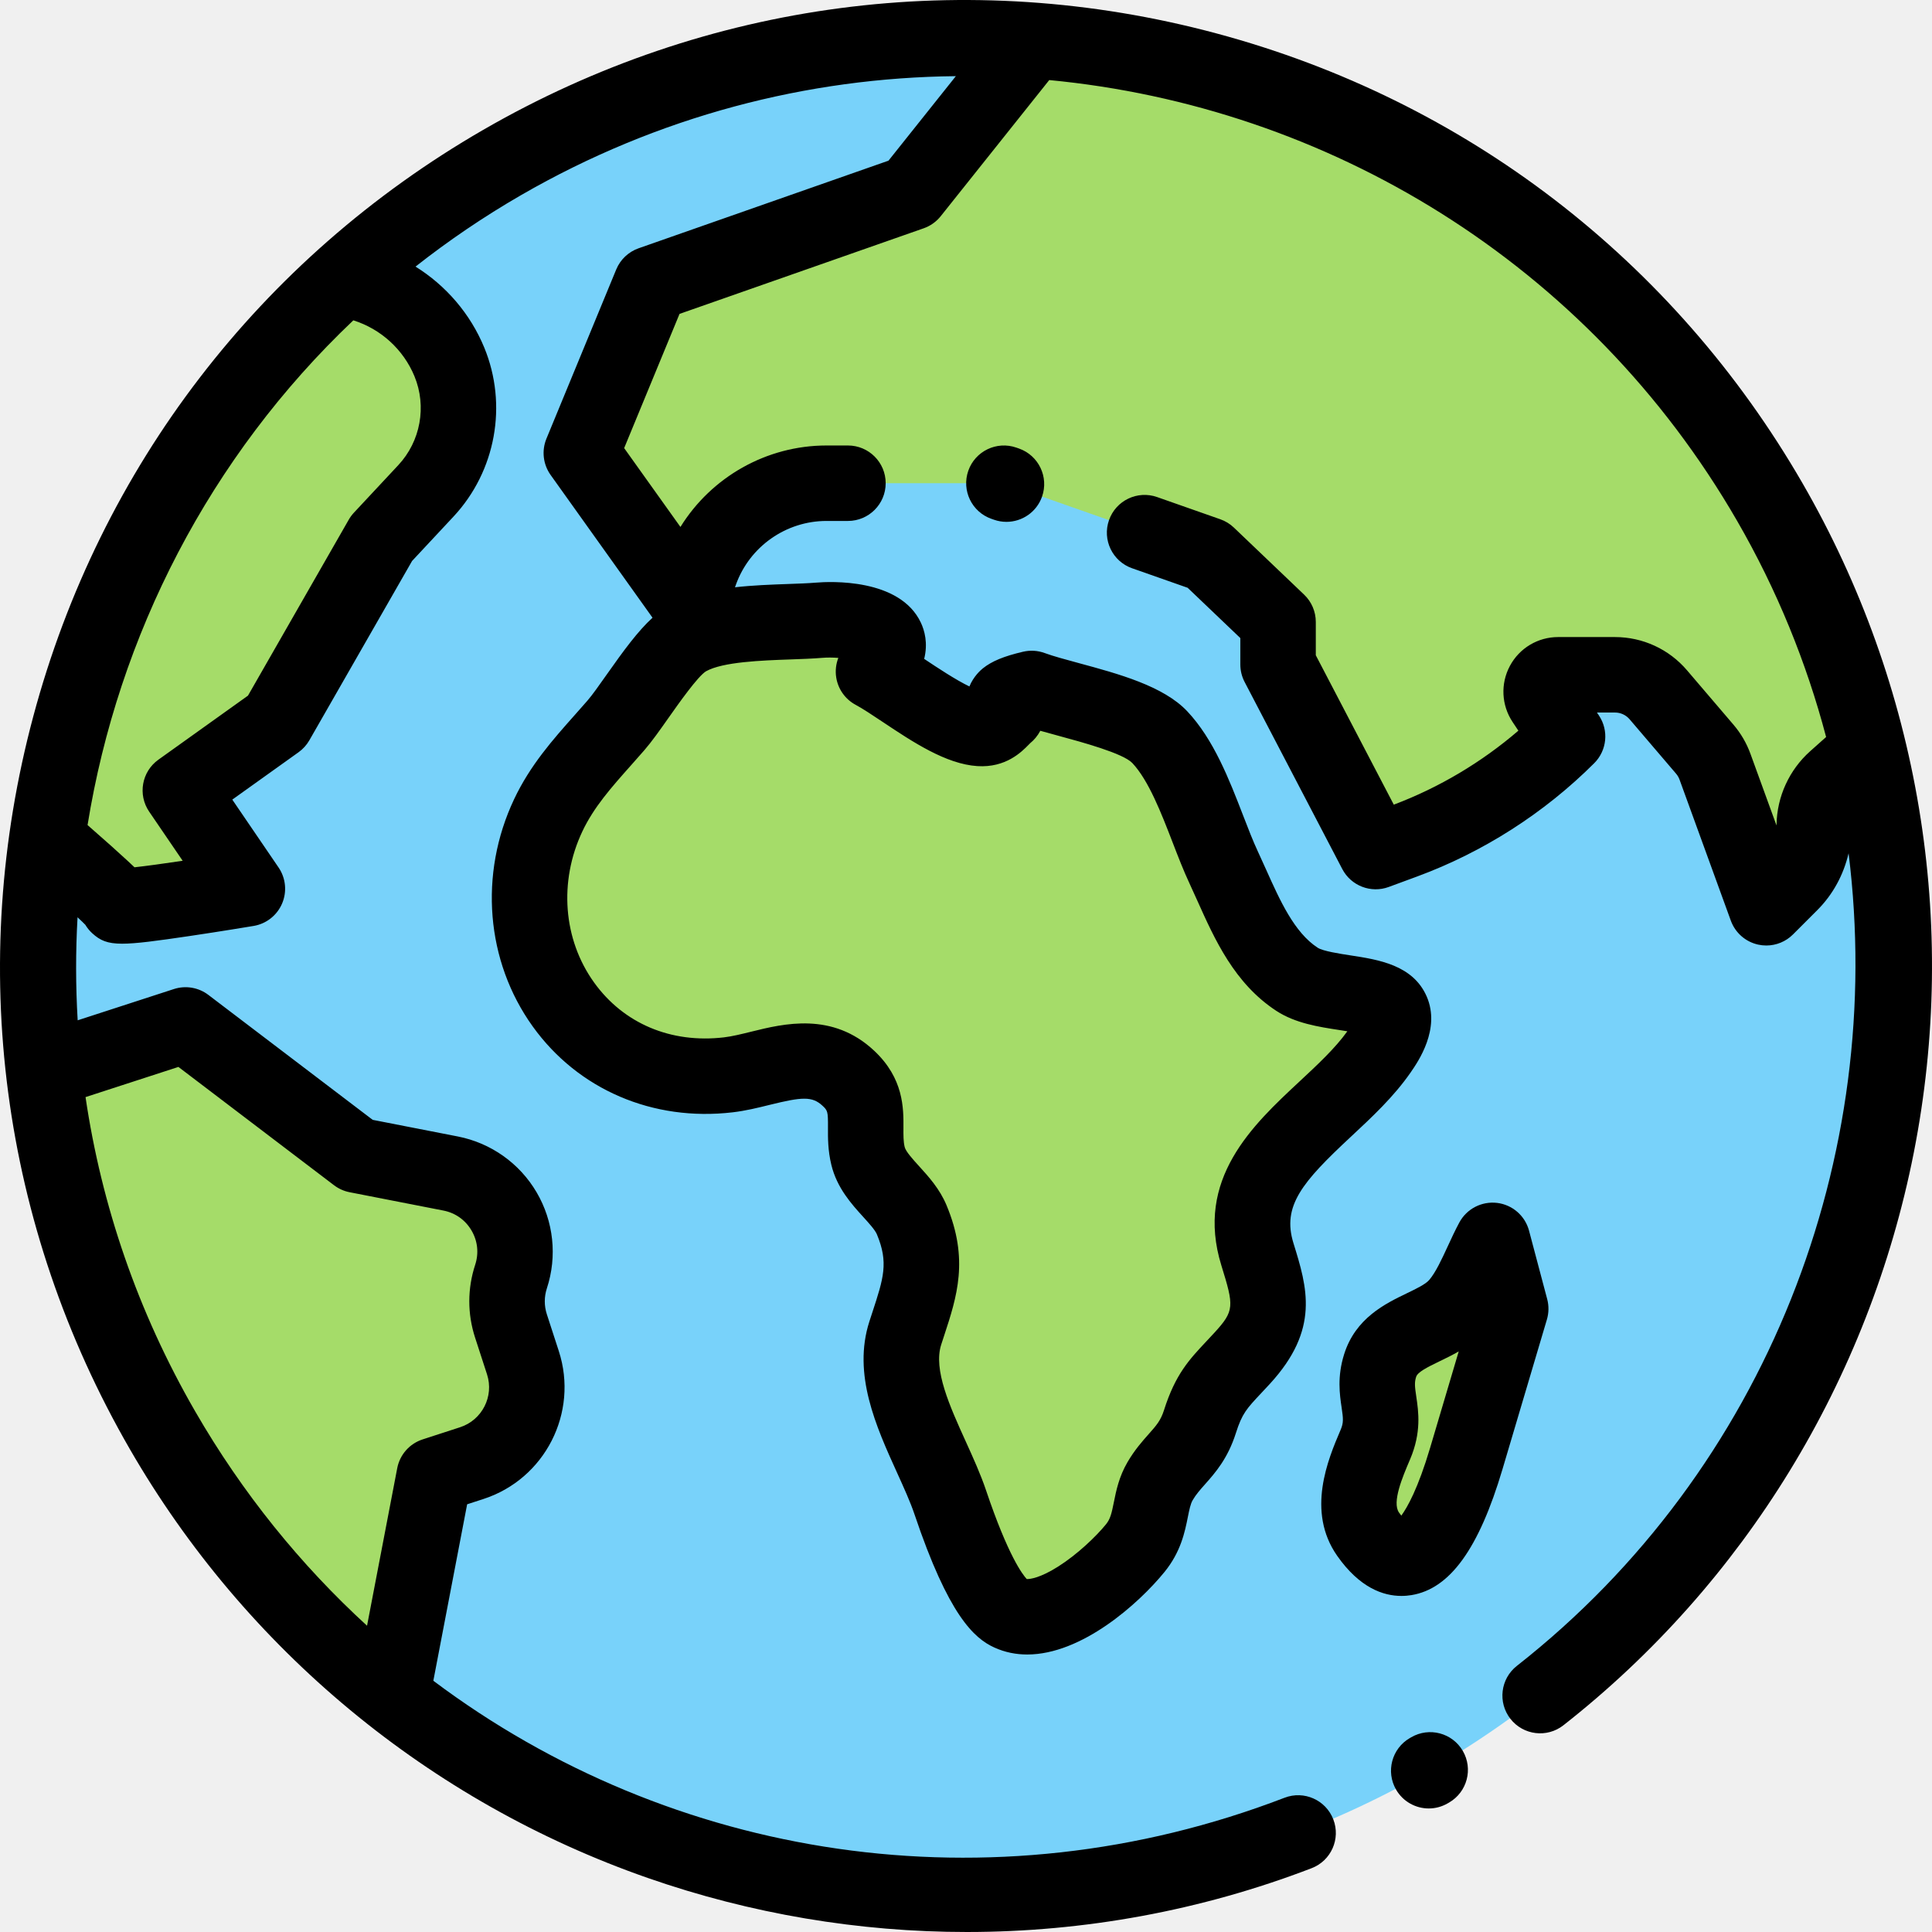
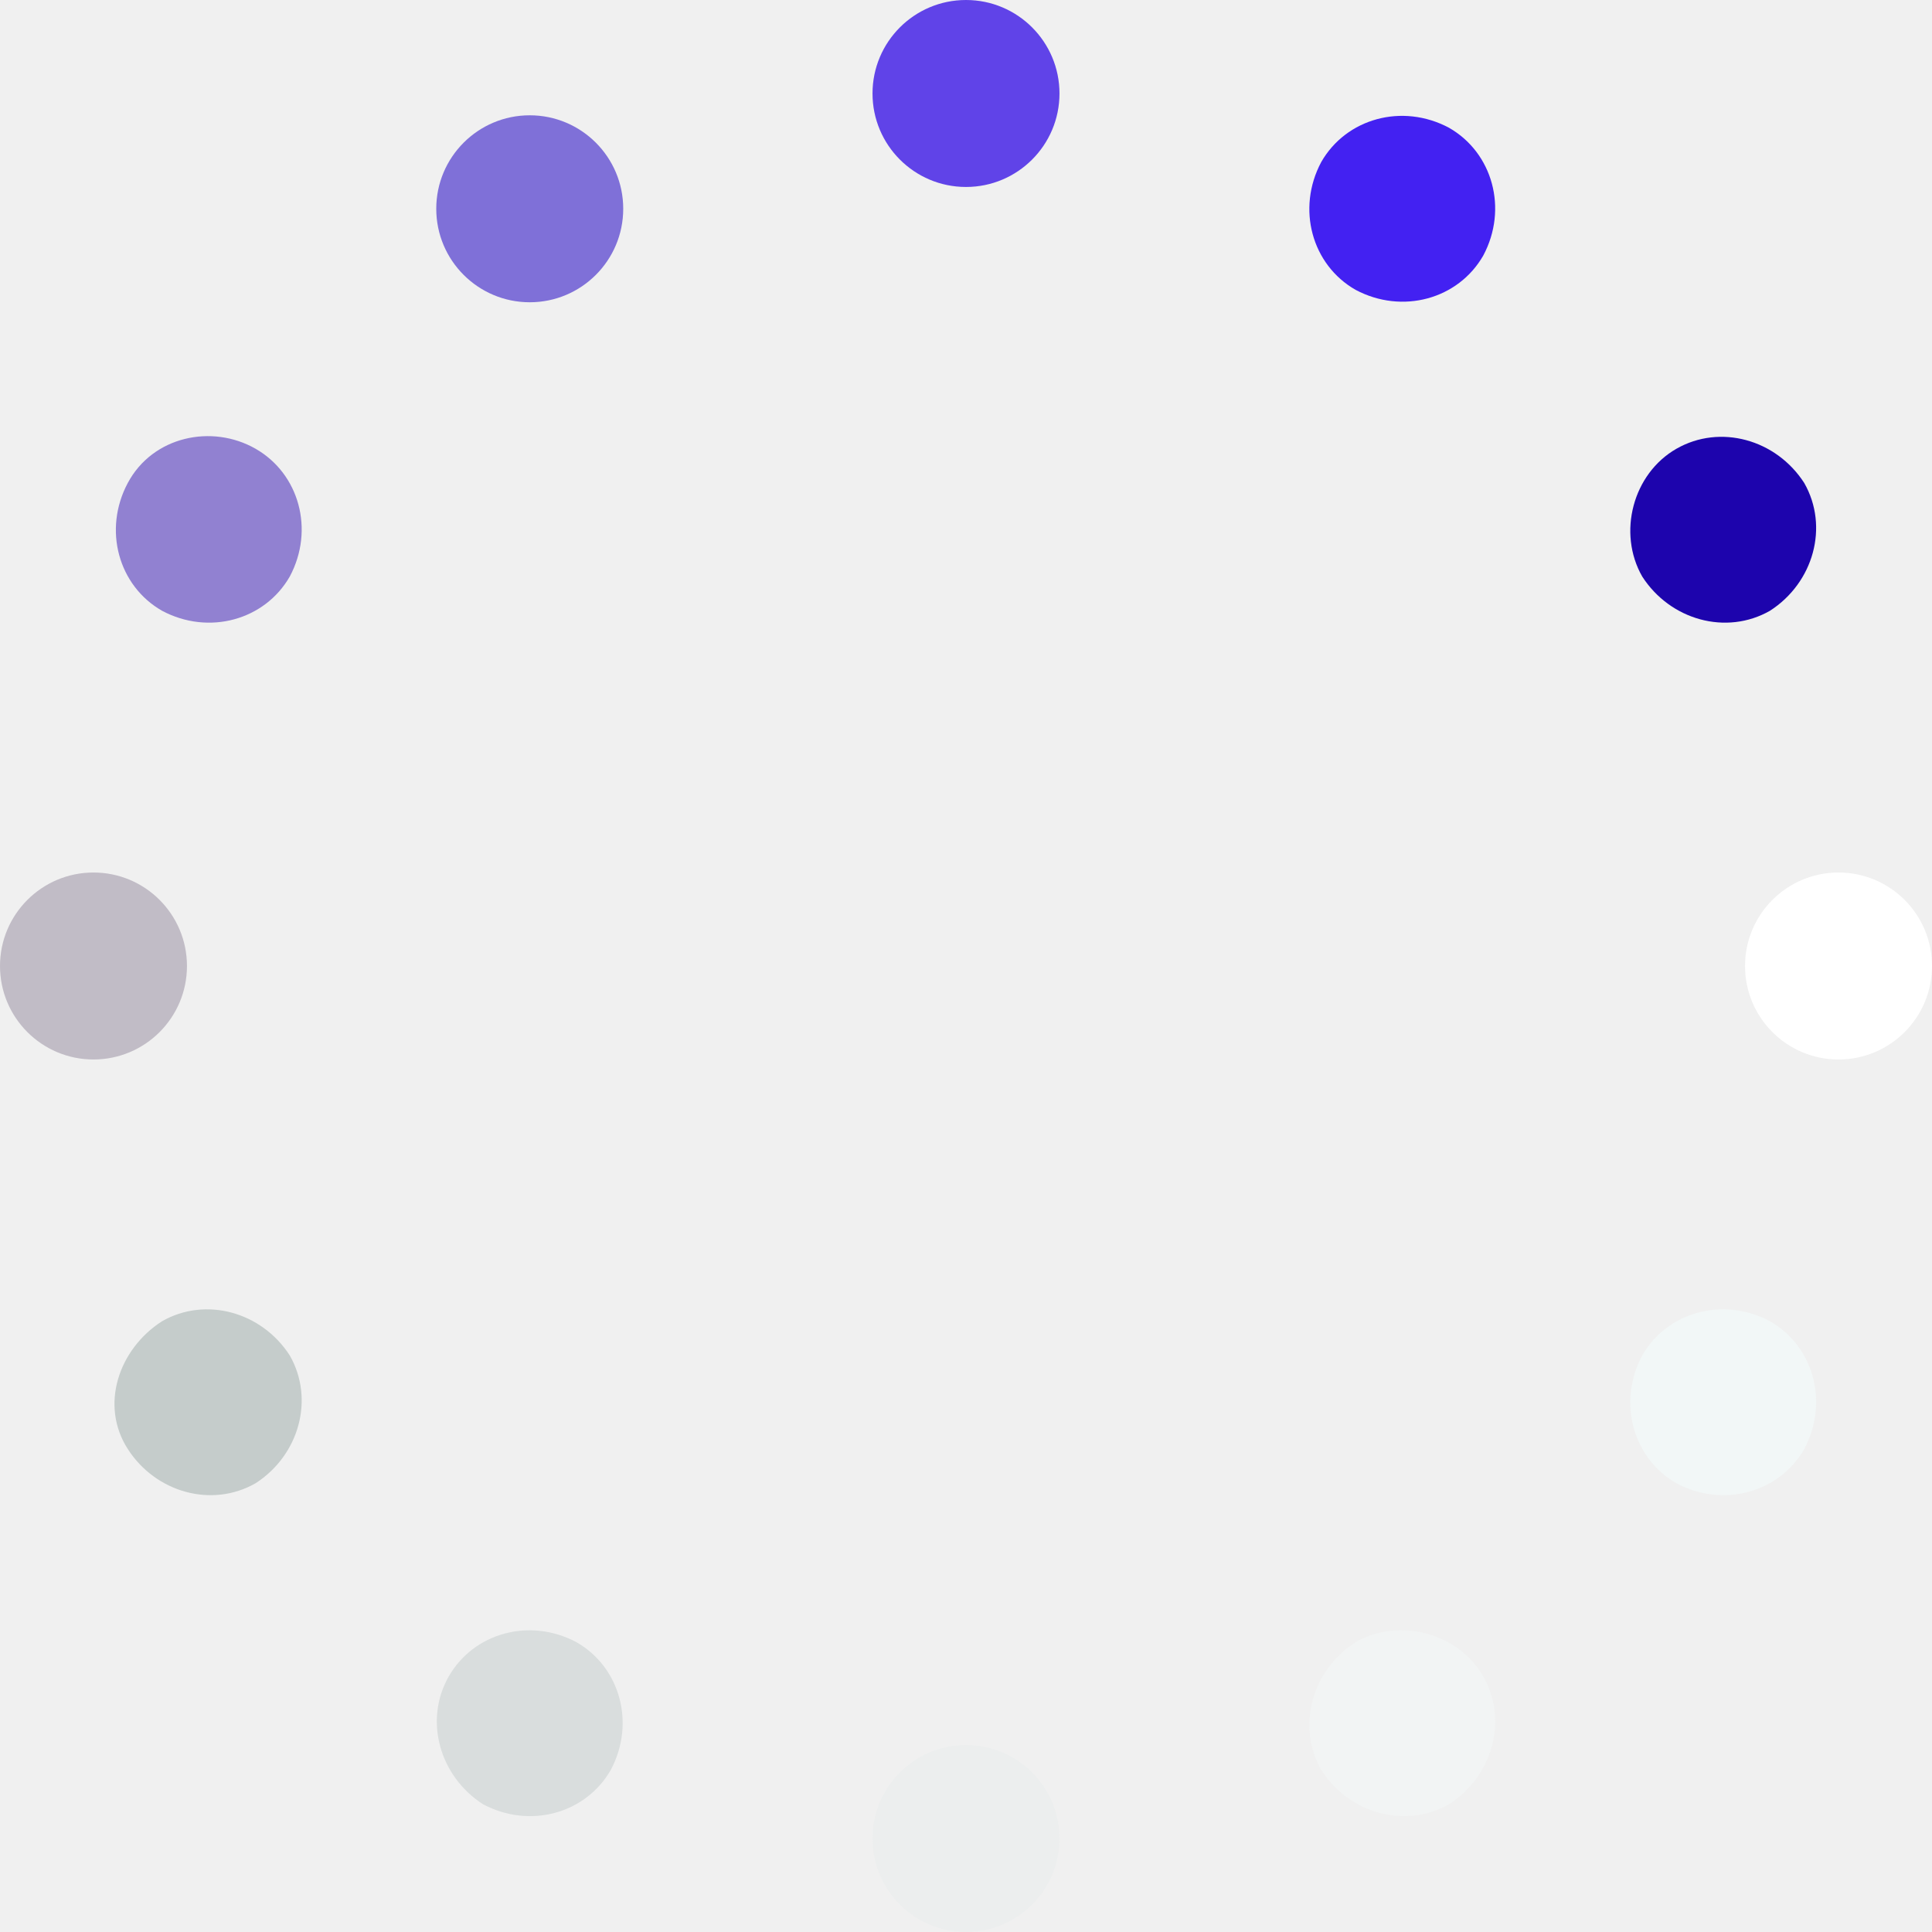
- <svg xmlns="http://www.w3.org/2000/svg" version="1.1" id="Capa_1" x="0px" y="0px" viewBox="0 0 512 512" style="enable-background:new 0 0 512 512;" xml:space="preserve">
-   <path style="fill:#78D2FA;" d="M379.015,469.036c-117.63,67.914-268.042,27.611-335.956-90.019S15.447,110.973,133.078,43.06  S401.12,15.45,469.034,133.079S496.645,401.122,379.015,469.036z" />
+ <svg xmlns="http://www.w3.org/2000/svg" version="1.1" id="Layer_1" x="0px" y="0px" viewBox="0 0 496 496" style="enable-background:new 0 0 496 496;" xml:space="preserve" width="512px" height="512px" class="">
  <g>
-     <path style="fill:#A5DC69;" d="M273.404,182.451c-1.77,0.415-5.2,1.286-6.683,2.476c-1.852,1.485,1.042,3.416-0.015,4.262   c-1.825,1.46-3.148,4.108-7.055,3.858c-8.162-0.521-20.706-11.079-28.165-15.07c12.024-12.374-6.999-14.228-14.413-13.608   c-9.601,0.803-26.216-0.063-34.889,4.82c-6.019,3.389-14.109,17.455-18.958,23.042c-6.75,7.776-13.542,14.527-17.94,23.837   c-16.135,34.153,8.699,73.362,47.729,68.776c10.836-1.273,22.203-8.086,31.807,0.904c7.077,6.625,3.332,12.86,5.208,20.586   c1.624,6.686,9.027,10.799,11.589,16.939c4.913,11.77,1.802,19.131-1.705,29.987c-4.602,14.245,7.299,31.158,11.931,44.905   c2.332,6.922,9.129,26.306,15.802,29.339c10.492,4.77,26.937-9.535,33.202-17.229c4.898-6.015,3.299-12.125,6.589-17.757   c3.561-6.095,8.067-7.925,10.562-15.783c2.689-8.47,5.483-10.577,11.162-16.758c9.143-9.948,7.723-15.765,4.068-27.561   c-7.595-24.506,19.992-35.962,32.418-53.951c12.976-18.785-12.106-12.523-21.936-18.948c-10.107-6.606-14.524-19.161-19.394-29.569   c-4.872-10.409-8.903-26.051-16.97-34.601C301.133,188.764,282.229,185.71,273.404,182.451z" />
-     <path style="fill:#A5DC69;" d="M400.356,346.844c-3.921,13.214-7.841,26.428-11.762,39.642   c-2.741,9.238-12.432,39.458-26.028,20.101c-5.168-7.356-0.965-16.995,1.918-23.764c3.637-8.54-1.278-12.84,1.258-20.925   c2.908-9.267,14.872-9.584,20.533-16.102c3.948-4.544,6.383-11.769,9.268-17.089C397.149,334.754,398.753,340.798,400.356,346.844z   " />
-     <path style="fill:#A5DC69;" d="M469.034,133.079C426.674,59.71,352.218,16.429,273.641,10.721l-32.162,40.344l-68.931,24.166   l-18.492,44.828l28.525,39.959l3.032-8.448c5.063-14.105,18.434-23.512,33.419-23.512h47.013l54.04,18.99l18.613,17.768v11.286   l25.877,49.567l7.535-2.779c16.272-6,31.047-15.458,43.311-27.721l-6.247-9.372c-1.987-2.98,0.15-6.971,3.731-6.971h15.08   c4.416,0,8.61,1.934,11.478,5.292l12.319,14.423c1.174,1.374,2.091,2.948,2.709,4.646l13.594,37.383l6.471-6.471   c4.08-4.081,6.146-9.64,6.242-15.41c0.077-4.639,2.09-9.04,5.559-12.134l4.956-4.42c1.246-1.111,2.636-2.014,4.116-2.697   C490.042,176.703,481.317,154.354,469.034,133.079z" />
-     <path style="fill:#A5DC69;" d="M101.107,142.686l11.763-12.605c8.577-9.191,11.007-22.541,6.217-34.165l0,0   c-5.064-12.29-16.167-20.258-28.457-21.906c-43.44,39.398-70.449,92.367-78.219,148.474c9.184,8.028,18.795,16.622,18.74,17.379   c-0.106,1.449,34.409-4.338,34.409-4.338l-17.768-26.065l25.517-18.245L101.107,142.686z" />
-     <path style="fill:#A5DC69;" d="M125.025,387.739c11.088-3.602,17.156-15.511,13.554-26.598l-3.167-9.749   c-1.384-4.259-1.377-8.847,0.019-13.102l0,0c3.957-12.062-3.551-24.862-16.009-27.297l-24.853-4.857L49.17,271.619l-37.533,12.193   c3.686,32.595,13.973,64.981,31.421,95.204c16.138,27.951,36.94,51.525,60.846,70.33l11.184-58.379L125.025,387.739z" />
+     <circle style="fill:#6043E8" cx="248" cy="24" r="24" data-original="#383A39" class="" data-old_color="#8571E6" />
+     <circle style="fill:#ECEEEE;" cx="248" cy="472" r="24" data-original="#ECEEEE" />
+     <circle style="fill:#7F70D8" cx="136" cy="53.6" r="24" data-original="#77807F" class="" data-old_color="#6052B1" />
+     <path style="fill:#F2F4F4;" d="M380.8,430.4c6.4,11.2,2.4,25.6-8.8,32.8c-11.2,6.4-25.6,2.4-32.8-8.8c-6.4-11.2-2.4-25.6,8.8-32.8  C359.2,415.2,374.4,419.2,380.8,430.4z" data-original="#F2F4F4" />
+     <path style="fill:#9181D1" d="M65.6,115.2c11.2,6.4,15.2,20.8,8.8,32.8c-6.4,11.2-20.8,15.2-32.8,8.8c-11.2-6.4-15.2-20.8-8.8-32.8  S54.4,108.8,65.6,115.2z" data-original="#9FAAA9" class="" data-old_color="#3500FF" />
+     <path style="fill:#F2F7F7;" d="M454.4,339.2c11.2,6.4,15.2,20.8,8.8,32.8c-6.4,11.2-20.8,15.2-32.8,8.8  c-11.2-6.4-15.2-20.8-8.8-32.8C428,336.8,442.4,332.8,454.4,339.2z" data-original="#F2F7F7" class="" />
+     <circle style="fill:#C1BCC6" cx="24" cy="248" r="24" data-original="#B2BBBA" class="active-path" data-old_color="#DBD9DD" />
+     <circle style="fill:#FFFFFF;" cx="472" cy="248" r="24" data-original="#FFFFFF" class="" />
+     <path style="fill:#C5CCCB" d="M41.6,339.2c11.2-6.4,25.6-2.4,32.8,8.8c6.4,11.2,2.4,25.6-8.8,32.8c-11.2,6.4-25.6,2.4-32.8-8.8  S30.4,346.4,41.6,339.2z" data-original="#C5CCCB" class="" />
+     <path d="M430.4,115.2c11.2-6.4,25.6-2.4,32.8,8.8c6.4,11.2,2.4,25.6-8.8,32.8c-11.2,6.4-25.6,2.4-32.8-8.8  C415.2,136.8,419.2,121.6,430.4,115.2z" data-original="#000000" class="" style="fill:#1D04AD" data-old_color="#2A0CD7" />
+     <path style="fill:#D9DDDD;" d="M115.2,430.4c6.4-11.2,20.8-15.2,32.8-8.8c11.2,6.4,15.2,20.8,8.8,32.8c-6.4,11.2-20.8,15.2-32.8,8.8  C112.8,456,108.8,441.6,115.2,430.4z" data-original="#D9DDDD" />
+     <path style="fill:#4321F2" d="M339.2,41.6c6.4-11.2,20.8-15.2,32.8-8.8c11.2,6.4,15.2,20.8,8.8,32.8c-6.4,11.2-20.8,15.2-32.8,8.8  C336.8,68,332.8,53.6,339.2,41.6z" data-original="#111111" class="" data-old_color="#4F2FF2" />
  </g>
-   <path d="M373.997,460.388l-0.385,0.222c-4.776,2.771-6.401,8.89-3.631,13.667c1.855,3.197,5.21,4.983,8.658,4.983  c1.702,0,3.43-0.437,5.009-1.353l0.385-0.222c4.776-2.771,6.401-8.89,3.631-13.667C384.894,459.244,378.776,457.617,373.997,460.388  z" />
-   <path d="M477.694,128.08C443.512,68.875,388.321,26.526,322.287,8.832C256.255-8.862,187.283,0.219,128.078,34.4  S26.524,123.773,8.831,189.806s-8.613,135.006,25.568,194.21c30.661,53.107,79.393,93.468,137.219,113.646  c27.411,9.564,56.026,14.337,84.597,14.337c31.065,0,62.074-5.646,91.385-16.912c5.155-1.981,7.727-7.766,5.745-12.921  c-1.982-5.155-7.768-7.73-12.921-5.745c-78.02,29.987-162.482,16.362-225.585-31.004l8.959-46.765l4.317-1.402  c16.313-5.3,25.273-22.884,19.975-39.198l-3.168-9.749c-0.733-2.256-0.729-4.641,0.01-6.895c2.779-8.472,1.786-17.741-2.725-25.433  s-12.116-13.084-20.867-14.795l-22.57-4.41l-43.548-33.11c-2.609-1.984-6.024-2.563-9.142-1.551l-25.496,8.282  c-0.541-9.119-0.549-18.235-0.035-27.303c1.006,0.937,1.661,1.574,2.064,1.992c0.499,0.831,1.117,1.593,1.841,2.253  c2.082,1.896,3.968,2.756,7.928,2.756c3.639-0.001,9.026-0.726,17.921-2.04c8.436-1.247,16.828-2.652,16.911-2.666  c3.363-0.563,6.206-2.803,7.544-5.938c1.338-3.136,0.985-6.737-0.936-9.555l-12.261-17.984l17.562-12.558  c1.17-0.837,2.146-1.916,2.861-3.164l27.223-47.525l10.973-11.758c11.213-12.018,14.413-29.601,8.151-44.797  c-3.694-8.963-10.146-16.425-18.216-21.454c8.74-6.871,18.059-13.215,27.963-18.932c36.338-20.98,75.994-31.147,115.233-31.536  l-17.856,22.399L169.24,65.795c-2.689,0.942-4.849,2.988-5.935,5.623l-18.492,44.828c-1.313,3.185-0.896,6.819,1.105,9.623  l27.008,37.832c-3.868,3.529-7.633,8.669-12.13,15.051c-1.972,2.799-3.834,5.442-5.121,6.924c-1.119,1.29-2.239,2.55-3.349,3.798  c-5.809,6.535-11.815,13.294-16.082,22.322c-9.382,19.859-7.487,42.941,4.945,60.239c12.021,16.725,31.839,25.227,52.991,22.739  c3.446-0.404,6.659-1.199,9.768-1.969c8.573-2.121,11.289-2.333,14.039,0.241c1.338,1.253,1.461,1.49,1.434,5.738  c-0.019,2.704-0.04,6.068,0.892,9.909c1.493,6.145,5.353,10.392,8.452,13.804c1.541,1.695,3.135,3.449,3.626,4.626  c3.119,7.474,1.761,11.613-1.215,20.683c-0.255,0.776-0.515,1.568-0.776,2.38c-4.521,13.995,1.781,27.877,7.341,40.124  c1.806,3.977,3.511,7.731,4.628,11.049c8.991,26.679,15.731,32.789,21.14,35.249c2.833,1.288,5.765,1.853,8.727,1.852  c14.415-0.001,29.457-13.385,36.367-21.87c4.34-5.328,5.409-10.663,6.189-14.56c0.389-1.938,0.695-3.468,1.279-4.468  c0.894-1.53,1.947-2.716,3.28-4.218c2.681-3.019,6.017-6.775,8.179-13.584c1.642-5.172,2.835-6.44,6.786-10.648  c0.688-0.731,1.421-1.513,2.208-2.369c13.319-14.493,9.889-25.564,6.256-37.286c-3.057-9.863,2.29-16.171,15.218-28.21  c5.604-5.219,11.398-10.615,15.877-17.098c1.96-2.838,7.923-11.471,4.233-20.028c-3.617-8.39-12.81-9.8-20.196-10.932  c-2.917-0.448-7.325-1.124-8.728-2.041c-6.187-4.045-9.972-12.487-13.633-20.652c-0.729-1.625-1.448-3.229-2.177-4.786  c-1.3-2.778-2.599-6.139-3.974-9.697c-3.638-9.416-7.761-20.089-14.78-27.529c-6.309-6.685-18.202-9.905-28.695-12.747  c-3.529-0.955-6.86-1.857-9.057-2.668c-1.841-0.68-3.839-0.803-5.746-0.355c-5.107,1.197-8.293,2.516-10.659,4.412  c-0.625,0.501-2.476,2.146-3.56,4.79c-3.661-1.757-8.695-5.112-11.793-7.177c-0.064-0.043-0.129-0.086-0.193-0.129  c1.044-4.178,0.099-7.531-0.891-9.625c-5.587-11.816-24.129-10.891-27.787-10.58c-2.078,0.174-4.707,0.267-7.488,0.365  c-4.368,0.155-9.196,0.329-13.973,0.865l0.246-0.686c3.626-10.103,13.274-16.892,24.008-16.892h5.684  c5.522,0,9.999-4.478,9.999-9.999c0-5.522-4.478-9.999-9.999-9.999h-5.684c-15.936,0-30.529,8.387-38.708,21.588l-14.915-20.893  l14.674-35.569L244.787,60.5c1.774-0.622,3.338-1.732,4.511-3.203l28.762-36.079c73.494,6.991,142.674,48.197,182.316,116.859  c10.559,18.289,18.37,37.543,23.563,57.236l-4.239,3.78c-5.533,4.937-8.775,12.018-8.899,19.429  c-0.001,0.081-0.003,0.161-0.006,0.241l-6.906-18.992c-1.029-2.834-2.545-5.433-4.503-7.724l-12.319-14.423  c-4.776-5.591-11.73-8.796-19.081-8.796h-15.079c-5.353,0-10.245,2.932-12.77,7.649c-2.525,4.718-2.249,10.416,0.72,14.868  l1.526,2.291c-9.744,8.379-21.014,15.084-33.014,19.606L348.7,173.649v-8.833c0-2.732-1.118-5.347-3.095-7.232l-18.613-17.769  c-1.027-0.98-2.251-1.73-3.59-2.201l-16.756-5.888c-5.213-1.834-10.919,0.909-12.749,6.118c-1.831,5.211,0.908,10.918,6.118,12.749  l14.724,5.175l13.962,13.327v7.008c0,1.611,0.39,3.199,1.136,4.628l25.877,49.567c2.327,4.46,7.609,6.498,12.323,4.754l7.535-2.778  c17.505-6.456,33.73-16.841,46.922-30.031c3.37-3.371,3.894-8.65,1.249-12.617l-0.532-0.799h4.775c1.493,0,2.906,0.651,3.876,1.787  l12.319,14.423c0.397,0.465,0.704,0.991,0.914,1.568l13.595,37.383c1.168,3.212,3.896,5.604,7.23,6.344  c0.72,0.159,1.445,0.237,2.166,0.237c2.623,0,5.176-1.033,7.07-2.929l6.471-6.471c4.098-4.099,6.919-9.285,8.267-15.034  c10.008,80.205-21.441,163.173-87.915,215.347c-4.345,3.409-5.103,9.694-1.692,14.039c3.409,4.345,9.693,5.103,14.039,1.692  c47.992-37.667,80.962-91.542,92.837-151.701C519.15,244.773,508.685,181.758,477.694,128.08z M47.283,282.747l41.233,31.351  c1.219,0.927,2.633,1.561,4.135,1.854l24.852,4.856c3.172,0.62,5.818,2.496,7.453,5.284c1.635,2.787,1.979,6.012,0.973,9.083  c-2.07,6.313-2.08,12.99-0.027,19.307l3.168,9.748c1.893,5.826-1.309,12.107-7.134,14l-9.937,3.229  c-3.467,1.126-6.045,4.05-6.73,7.628l-7.998,41.749c-17.583-16.093-33.021-35.113-45.552-56.818  C36.43,347.541,26.878,319.3,22.668,290.744L47.283,282.747z M21.173,240.48c0.028,0.434,0.083,0.865,0.166,1.291  C21.258,241.369,21.202,240.936,21.173,240.48z M109.841,99.723c3.29,7.983,1.608,17.221-4.282,23.535l-11.763,12.603  c-0.525,0.563-0.984,1.185-1.367,1.853L65.717,184.35l-23.741,16.976c-4.422,3.162-5.508,9.275-2.446,13.767l8.879,13.024  c-5.118,0.762-9.711,1.39-12.765,1.723c-0.587-0.563-1.201-1.134-1.836-1.724c-2.377-2.208-5.68-5.157-10.604-9.466  c8.121-50.263,32.341-97.615,70.433-133.76C100.932,87.185,106.917,92.627,109.841,99.723z M209.459,174.757  c3.029-0.107,5.891-0.209,8.447-0.423c1.349-0.113,2.847-0.092,4.26,0.018c-0.631,1.62-0.836,3.398-0.562,5.162  c0.481,3.103,2.394,5.798,5.162,7.279c1.876,1.004,4.487,2.745,7.251,4.588c7.815,5.21,16.675,11.115,24.996,11.645  c7.568,0.491,11.779-3.822,13.583-5.66c0.144-0.146,0.28-0.292,0.424-0.425c1.016-0.828,1.968-1.938,2.676-3.277  c1.599,0.457,3.279,0.912,5.001,1.379c5.921,1.603,16.941,4.587,19.377,7.167c4.325,4.585,7.696,13.312,10.671,21.011  c1.503,3.891,2.923,7.563,4.516,10.968c0.684,1.461,1.357,2.966,2.041,4.49c4.614,10.292,9.844,21.958,20.939,29.21  c5.031,3.289,11.198,4.234,16.64,5.069c0.658,0.101,1.412,0.217,2.178,0.343c-3.23,4.506-7.829,8.788-12.688,13.313  c-12.379,11.528-27.785,25.876-20.69,48.765c3.349,10.808,3.505,11.976-1.88,17.834c-0.734,0.799-1.418,1.527-2.059,2.209  c-4.612,4.91-8.255,8.788-11.271,18.288c-0.876,2.759-2.011,4.037-4.072,6.357c-1.648,1.856-3.701,4.168-5.595,7.408  c-2.268,3.882-3.018,7.62-3.619,10.623c-0.593,2.955-0.929,4.438-2.089,5.863c-2.641,3.242-7.567,7.95-12.624,11.163  c-4.7,2.984-7.444,3.392-8.379,3.336c-1.067-1.144-4.932-6.152-10.772-23.486c-1.44-4.276-3.438-8.676-5.37-12.931  c-4.259-9.38-8.662-19.08-6.52-25.709c0.253-0.782,0.503-1.546,0.749-2.293c3.422-10.43,6.652-20.279,0.668-34.619  c-1.822-4.367-4.723-7.558-7.28-10.374c-1.655-1.821-3.53-3.885-3.819-5.073c-0.352-1.449-0.341-3.122-0.328-5.059  c0.034-5.225,0.086-13.12-7.763-20.47c-11.066-10.358-23.97-7.167-32.51-5.055c-2.623,0.648-5.101,1.262-7.297,1.52  c-14.048,1.646-26.59-3.654-34.42-14.55c-8.191-11.397-9.38-26.734-3.102-40.024c3.039-6.431,7.63-11.598,12.946-17.578  c1.161-1.307,2.333-2.625,3.505-3.975c1.95-2.248,4.096-5.292,6.365-8.515c2.711-3.848,7.755-11.007,9.945-12.369  C191.549,175.392,201.901,175.025,209.459,174.757z" />
-   <path d="M374.048,422.722c10.2-1.667,17.868-12.277,24.134-33.393l11.762-39.642c0.522-1.762,0.55-3.634,0.078-5.41l-4.811-18.134  c-1.051-3.96-4.411-6.878-8.478-7.364c-4.072-0.476-8.021,1.56-9.976,5.161c-1.096,2.02-2.083,4.16-3.037,6.229  c-1.605,3.481-3.265,7.081-4.992,9.068c-0.97,1.116-3.462,2.319-5.87,3.481c-5.757,2.778-13.642,6.583-16.654,16.185  c-1.87,5.956-1.172,10.668-0.662,14.108c0.441,2.983,0.543,4.017-0.256,5.893l-0.1,0.233c-3.183,7.469-9.105,21.374-0.801,33.195  c5.925,8.436,12.155,10.605,16.996,10.605C372.327,422.94,373.221,422.857,374.048,422.722z M370.749,400.839  c-1.911-2.722,0.945-9.426,2.835-13.863l0.101-0.234c3.048-7.154,2.233-12.648,1.64-16.66c-0.381-2.569-0.517-3.673-0.04-5.19  c0.392-1.247,2.735-2.457,6.265-4.161c1.565-0.756,3.288-1.587,5.027-2.593l-7.566,25.502c-3.194,10.766-6.02,15.792-7.651,18.02  C371.171,401.422,370.967,401.15,370.749,400.839z" />
-   <path d="M269.355,118.624c-5.207-1.824-10.917,0.915-12.745,6.126c-1.828,5.212,0.915,10.917,6.126,12.745l0.674,0.236  c1.095,0.384,2.211,0.566,3.31,0.566c4.128,0,7.992-2.577,9.436-6.692c1.828-5.212-0.915-10.917-6.126-12.745L269.355,118.624z" />
-   <g>
- </g>
-   <g>
- </g>
-   <g>
- </g>
-   <g>
- </g>
-   <g>
- </g>
-   <g>
- </g>
-   <g>
- </g>
-   <g>
- </g>
-   <g>
- </g>
-   <g>
- </g>
-   <g>
- </g>
-   <g>
- </g>
-   <g>
- </g>
-   <g>
- </g>
-   <g>
- </g>
</svg>
